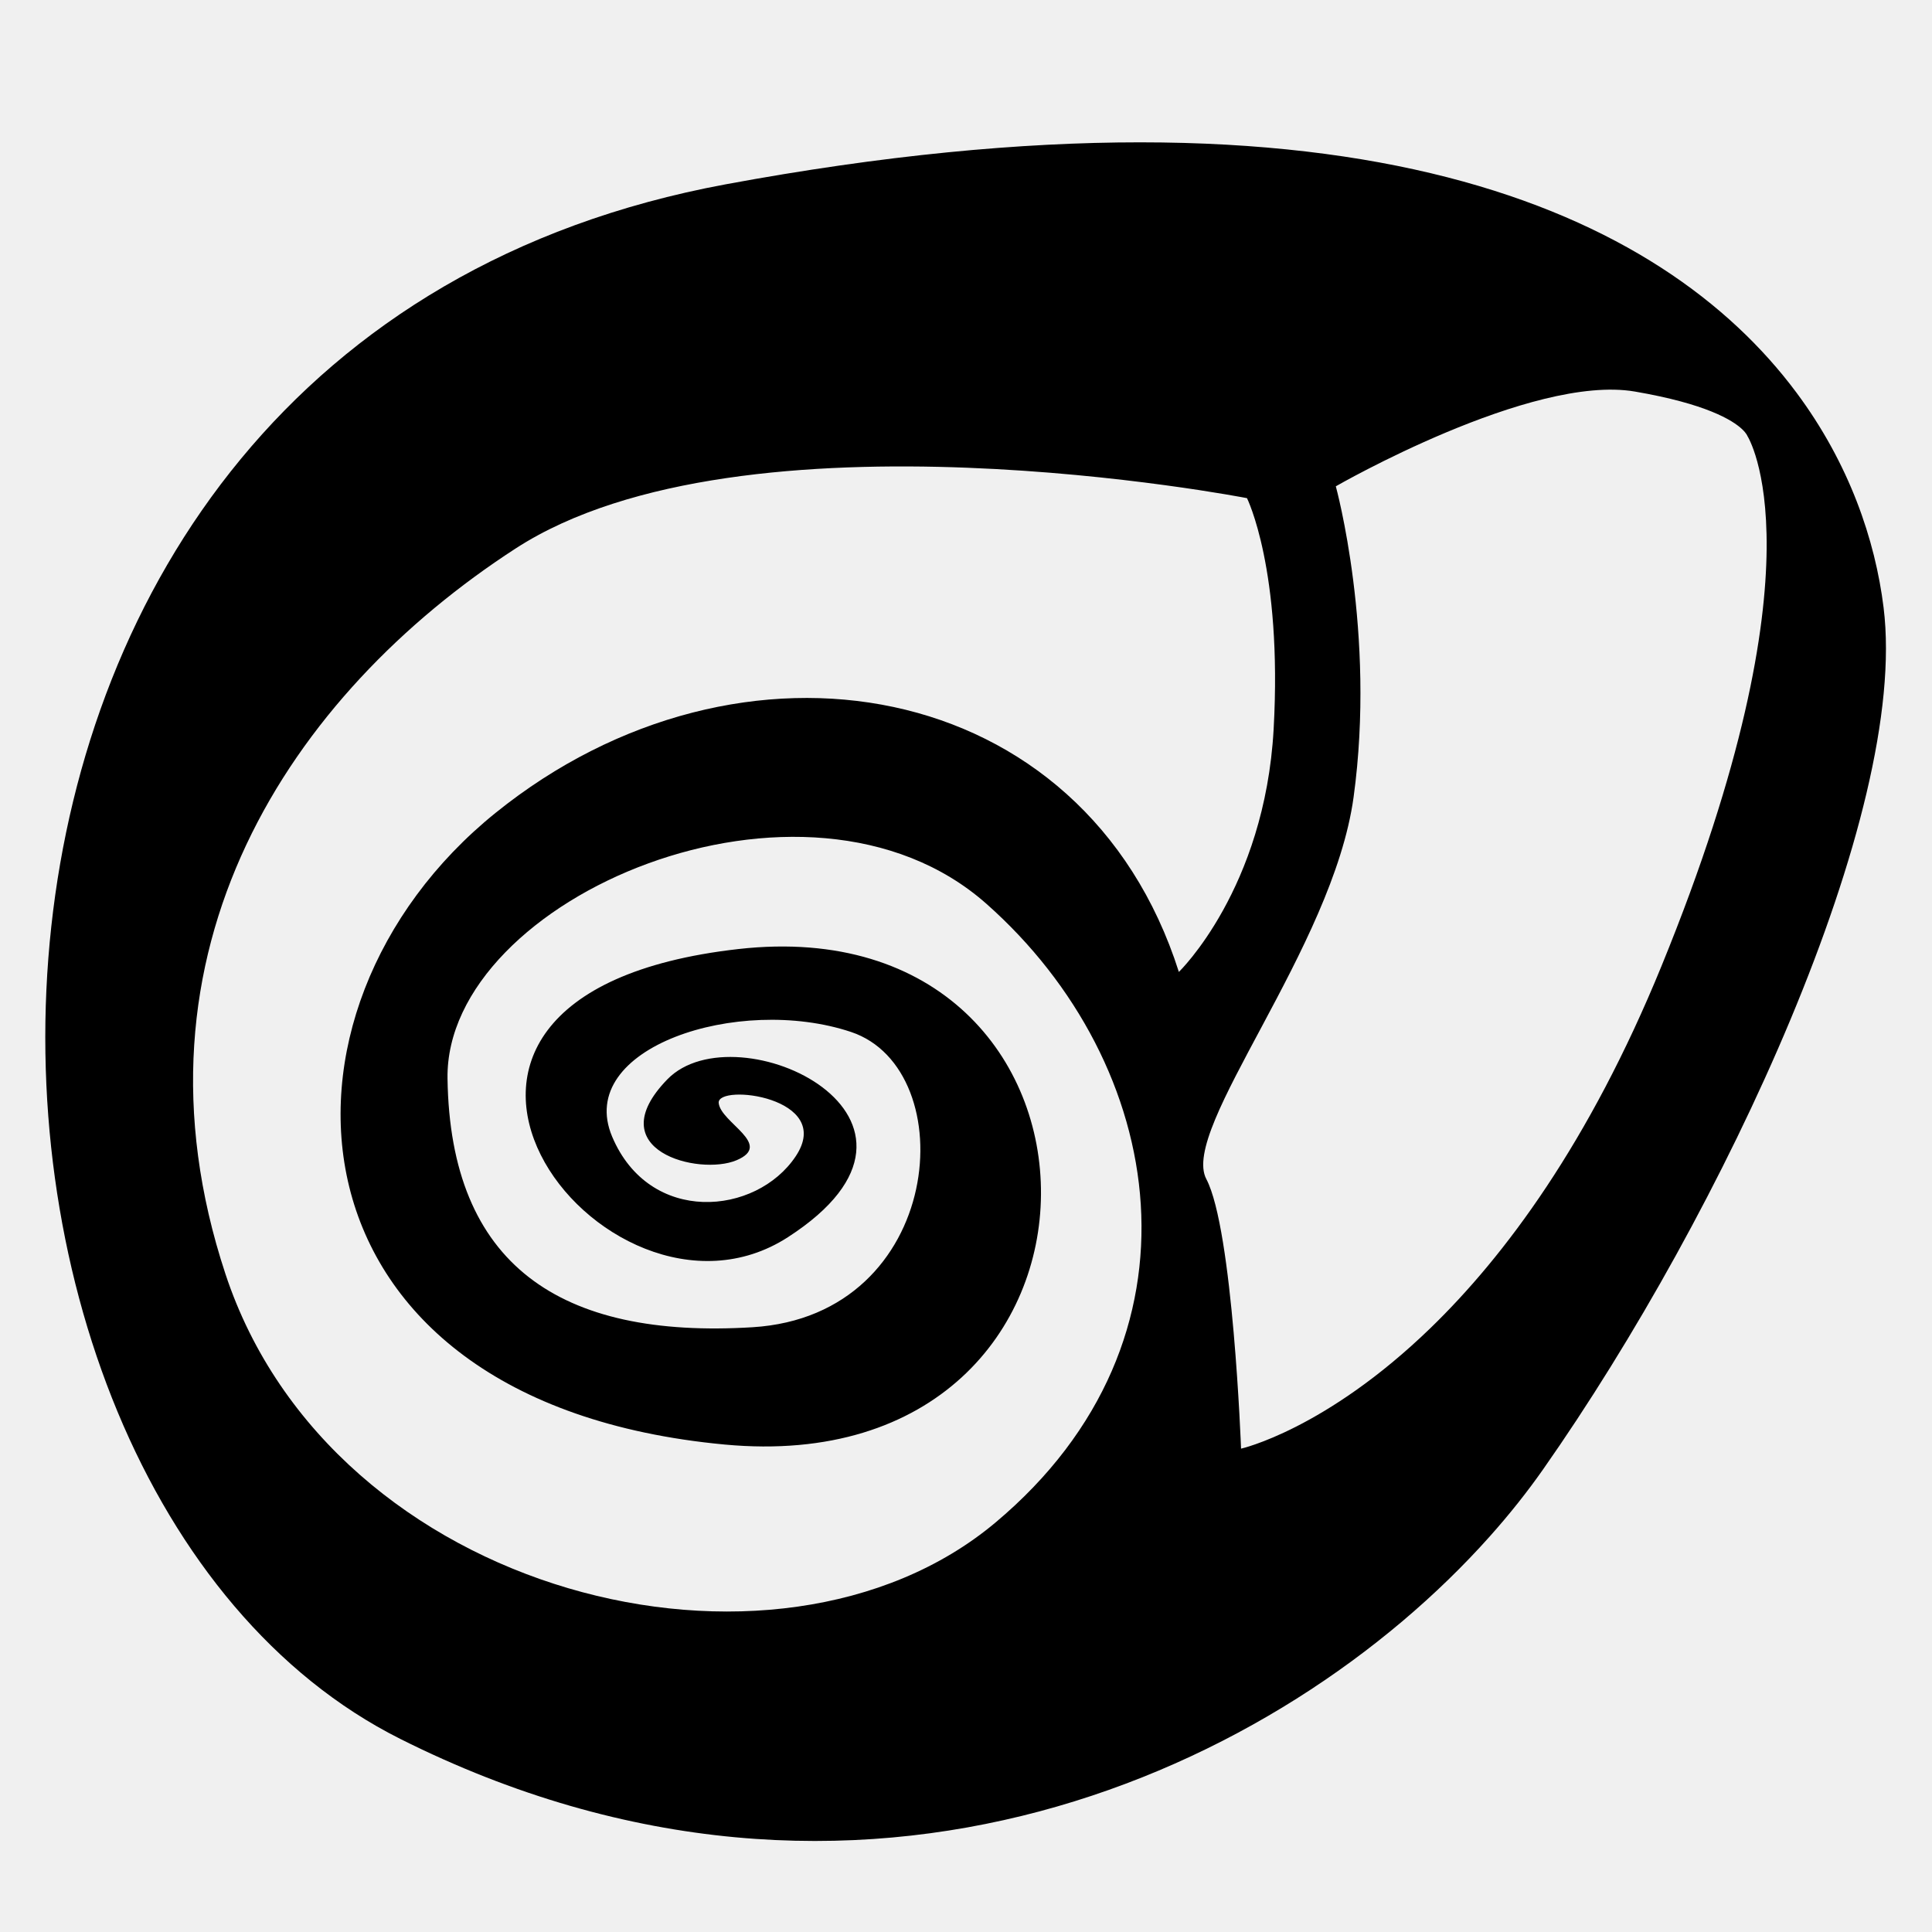
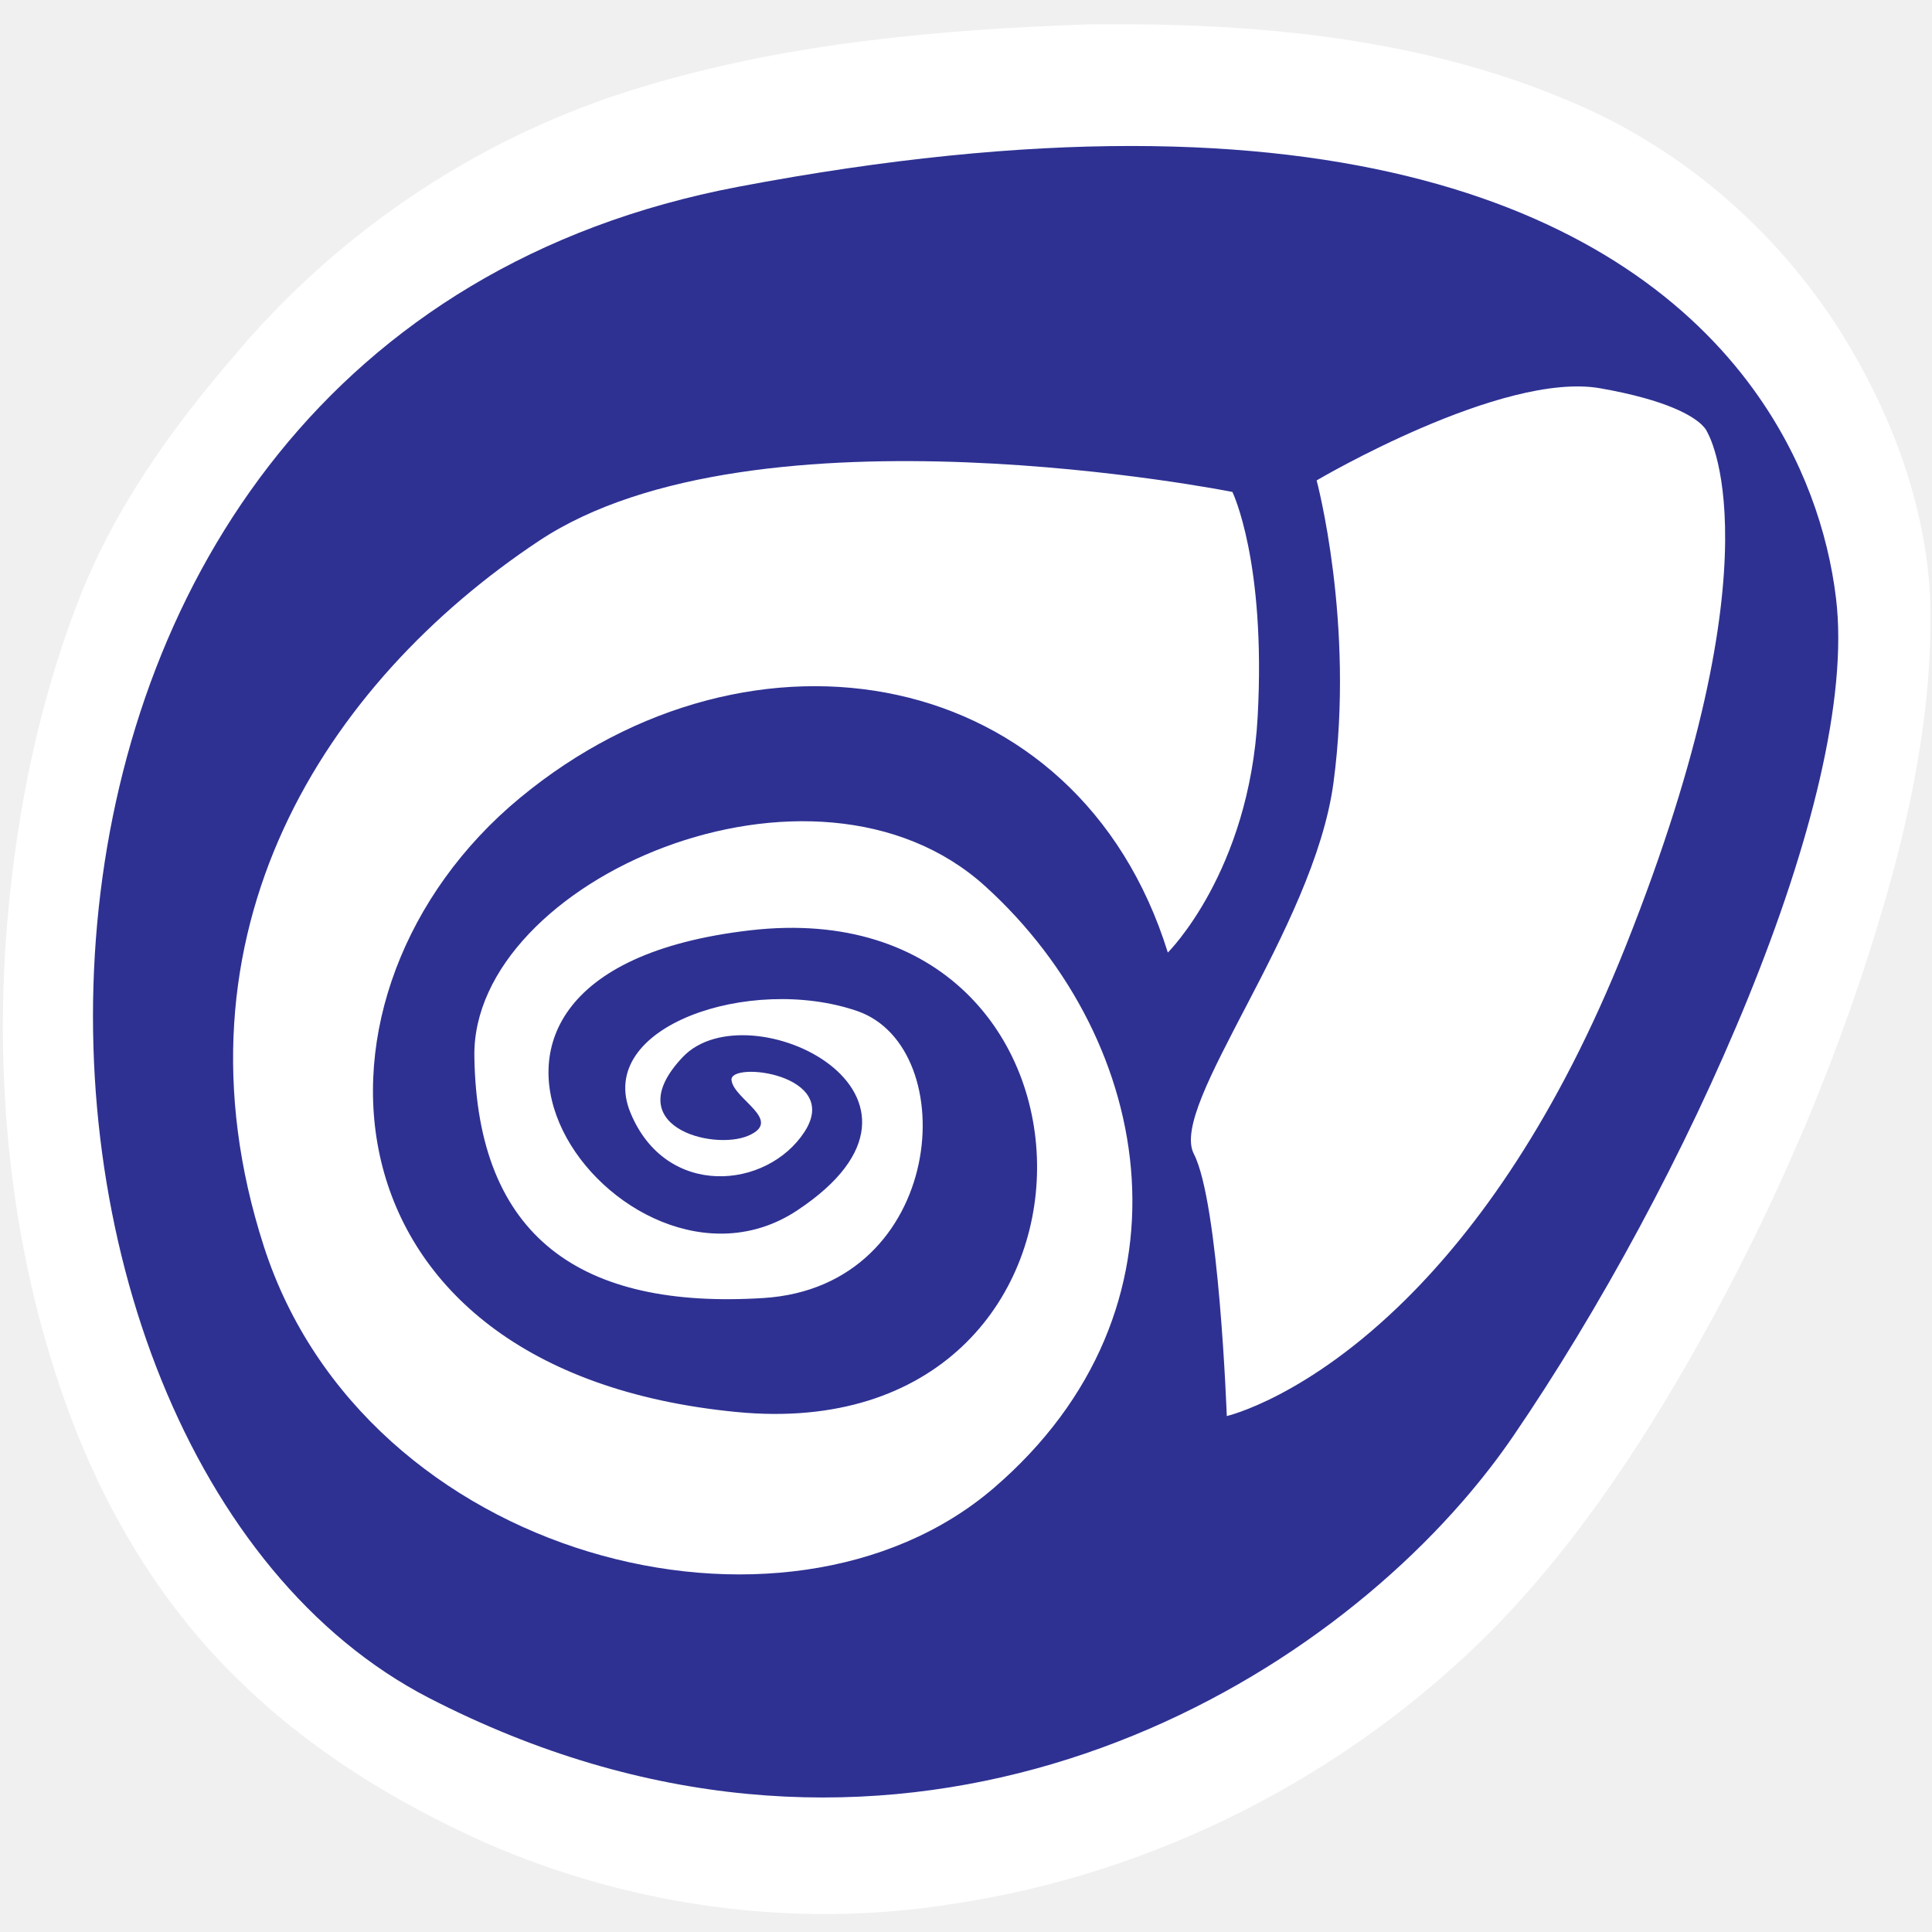
- <svg xmlns="http://www.w3.org/2000/svg" width="256" height="256">
-   <path d="M220.16 128c-9.587 23.455-20.78 38.449-30.606 47.968-13.924 13.487-25.108 15.986-25.108 15.986s-1.073-29.057-4.604-35.727 16.767-30.58 19.514-50.591c2.993-21.798-2.354-41.197-2.354-41.197s25.896-14.909 39.628-12.556c9.445 1.619 12.95 3.795 14.218 4.996.576.545.691.89.691.89S242.131 74.248 220.16 128m-63.954.785c-12.529-39.343-58.098-47.24-90.533-21.082s-29.399 78.122 30.344 83.706c55.978 5.231 55.194-71.674 1.83-65.656-54.243 6.116-17.788 53.885 6.54 38.191S97.586 133.6 88.43 143.017s4.186 12.818 9.156 10.725-2.093-4.97-2.354-7.587 15.433-.785 10.202 7.063-19.357 9.156-24.326-2.616 16.741-18.834 31.652-13.864 12.453 37.559-13.05 39.128-40.051-8.261-40.412-32.957c-.351-23.96 47.475-44.335 71.409-23.149s30.211 57.676 1.176 82.002-87.886 9.809-102.011-32.957 8.669-76.827 38.449-96.127c30.313-19.645 96.911-6.67 96.911-6.67s4.708 9.417 3.532 30.604-12.556 32.173-12.556 32.173m93.38-48.26c-1.11-8.992-4.554-19.112-11.557-28.513-17.748-23.828-58.365-43.046-141.853-27.593C-17.923 45.537-13.686 196.922 53.018 230.404c60.902 30.57 116.892 4.009 144.387-26.822 2.619-2.936 4.98-5.912 7.062-8.881 23.933-34.135 48.492-86.872 45.12-114.175" />
+ <svg xmlns="http://www.w3.org/2000/svg" width="256" height="256" version="1.1" id="svg20">
+   <defs id="defs24" />
+   <path id="path9159" style="display:inline;fill:#ffffff;fill-opacity:1;stroke:#ffffff;stroke-width:0" d="M 144.517,3.216 C 124.5,3.913 104.32,5.679 85.021,11.544 64.212,17.764 45.156,30.257 30.94,47.258 22.454,57.097 14.744,67.961 10.102,80.36 4.702,94.545 1.836,109.684 0.758,124.872 c -1.462,21.913 1.297,44.305 9.308,64.699 4.869,12.294 11.988,23.707 21.332,32.829 9.467,9.364 20.876,16.38 32.83,21.73 19.455,8.528 41.182,11.498 62.069,8.14 26.711,-4.001 52.165,-16.858 71.548,-36.403 11.746,-11.987 20.971,-26.353 29.07,-41.184 10.229,-18.847 18.455,-38.905 24.095,-59.75 3.114,-11.877 5.241,-24.184 4.703,-36.54 -0.781,-12.252 -5.324,-23.972 -11.683,-34.213 -8.809,-14.061 -21.937,-25.131 -36.997,-31.163 -16.155,-6.699 -33.629,-9.151 -50.926,-9.69 -3.863,-0.119 -7.728,-0.131 -11.592,-0.112 z" />
+   <path d="m 215.382,125.455 c -9.09,22.804 -19.703,37.382 -29.02,46.637 -13.203,13.113 -23.807,15.542 -23.807,15.542 0,0 -1.017,-28.251 -4.365,-34.736 -3.348,-6.485 15.898,-29.731 18.503,-49.187 2.838,-21.193 -2.232,-40.054 -2.232,-40.054 0,0 24.554,-14.495 37.575,-12.208 8.956,1.574 12.279,3.69 13.481,4.857 0.546,0.53 0.655,0.865 0.655,0.865 0,0 10.043,16.022 -10.789,68.282 m -60.64,0.763 C 142.862,87.967 99.654,80.289 68.9,105.722 c -30.754,25.432 -27.876,75.954 28.772,81.383 53.077,5.086 52.334,-69.685 1.735,-63.834 -51.432,5.946 -16.866,52.39 6.201,37.131 23.067,-15.258 -6.449,-29.502 -15.13,-20.346 -8.682,9.156 3.969,12.462 8.682,10.427 4.712,-2.035 -1.985,-4.832 -2.232,-7.376 -0.247,-2.544 14.633,-0.763 9.673,6.867 -4.96,7.63 -18.354,8.902 -23.066,-2.543 -4.712,-11.445 15.874,-18.311 30.012,-13.479 14.138,4.832 11.808,36.517 -12.374,38.042 -24.182,1.525 -37.976,-8.032 -38.318,-32.042 -0.333,-23.295 45.015,-43.105 67.709,-22.507 22.694,20.598 28.646,56.075 1.115,79.726 -27.531,23.651 -83.332,9.537 -96.725,-32.042 -13.393,-41.579 8.22,-74.695 36.457,-93.459 28.742,-19.1 91.889,-6.485 91.889,-6.485 0,0 4.464,9.156 3.349,29.755 -1.115,20.599 -11.905,31.28 -11.905,31.28 M 243.285,79.298 C 242.233,70.555 238.967,60.716 232.327,51.576 215.499,28.409 176.986,9.725 97.824,24.749 -10.364,45.281 -6.347,192.465 56.901,225.018 114.647,254.739 167.736,228.915 193.806,198.94 c 2.483,-2.855 4.722,-5.748 6.696,-8.635 22.693,-33.188 45.979,-84.461 42.782,-111.007" id="path18" style="fill:#2e3192;fill-opacity:1;stroke-width:0.96" />
</svg>
